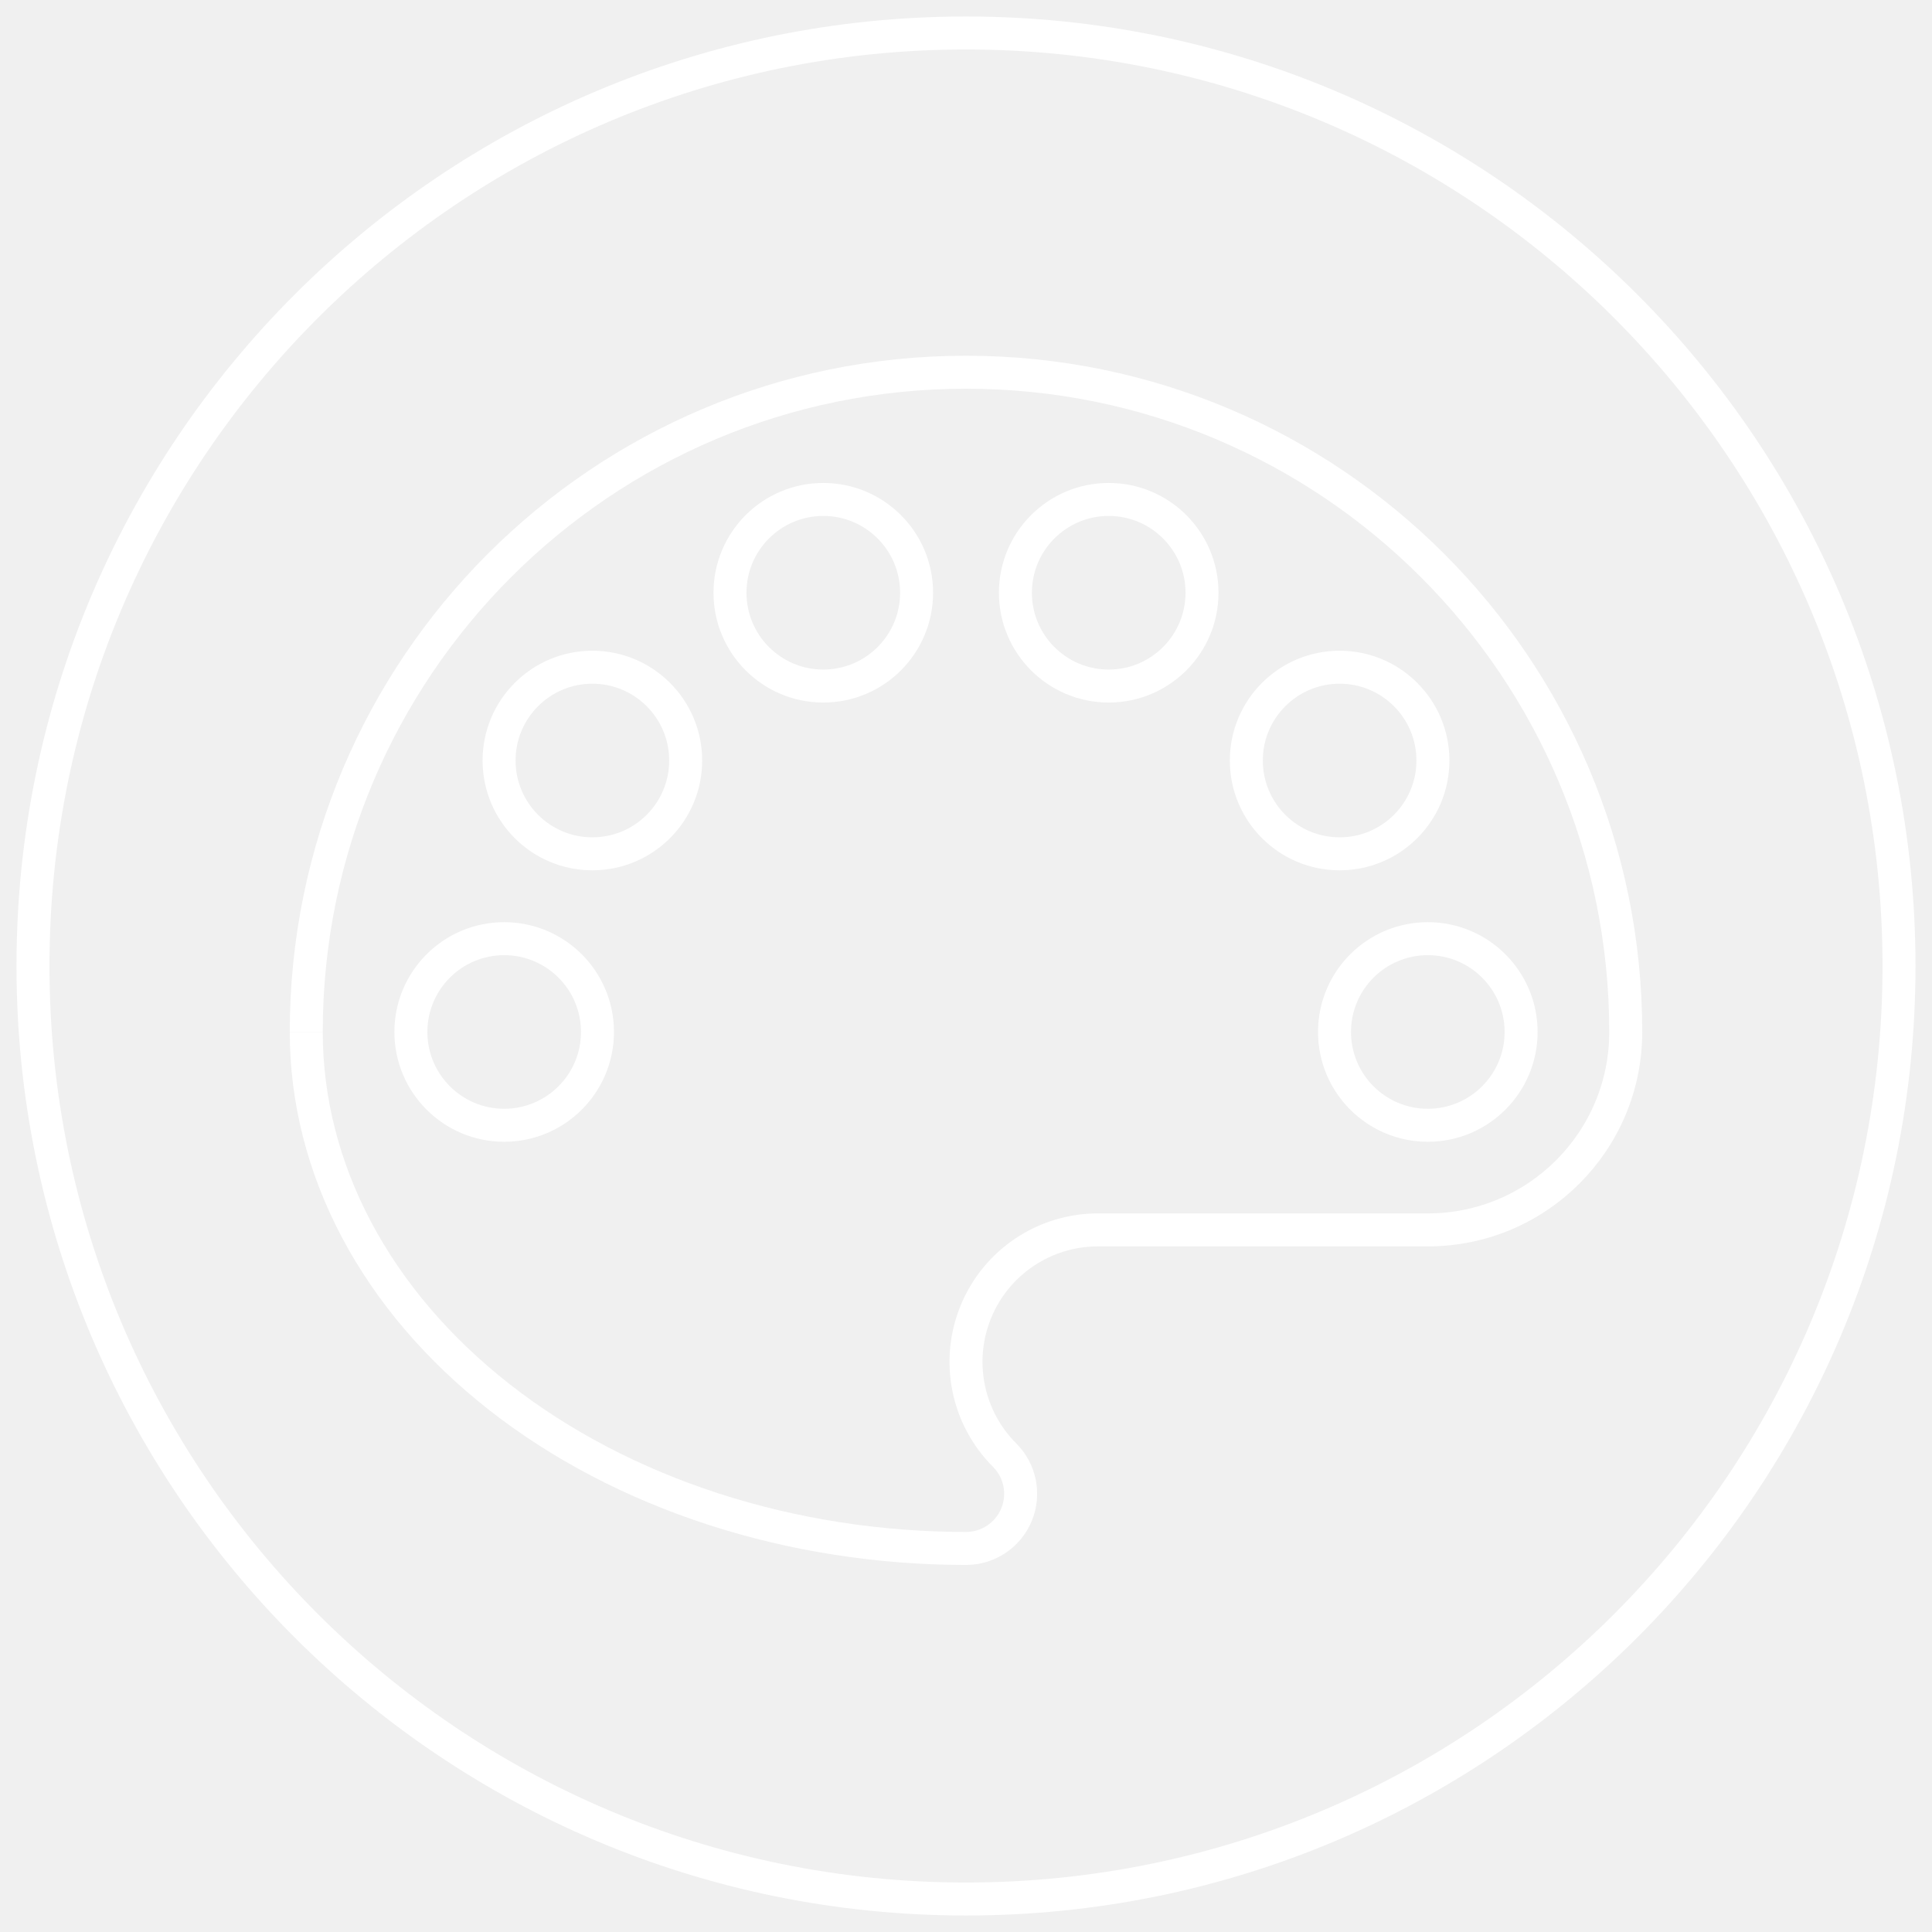
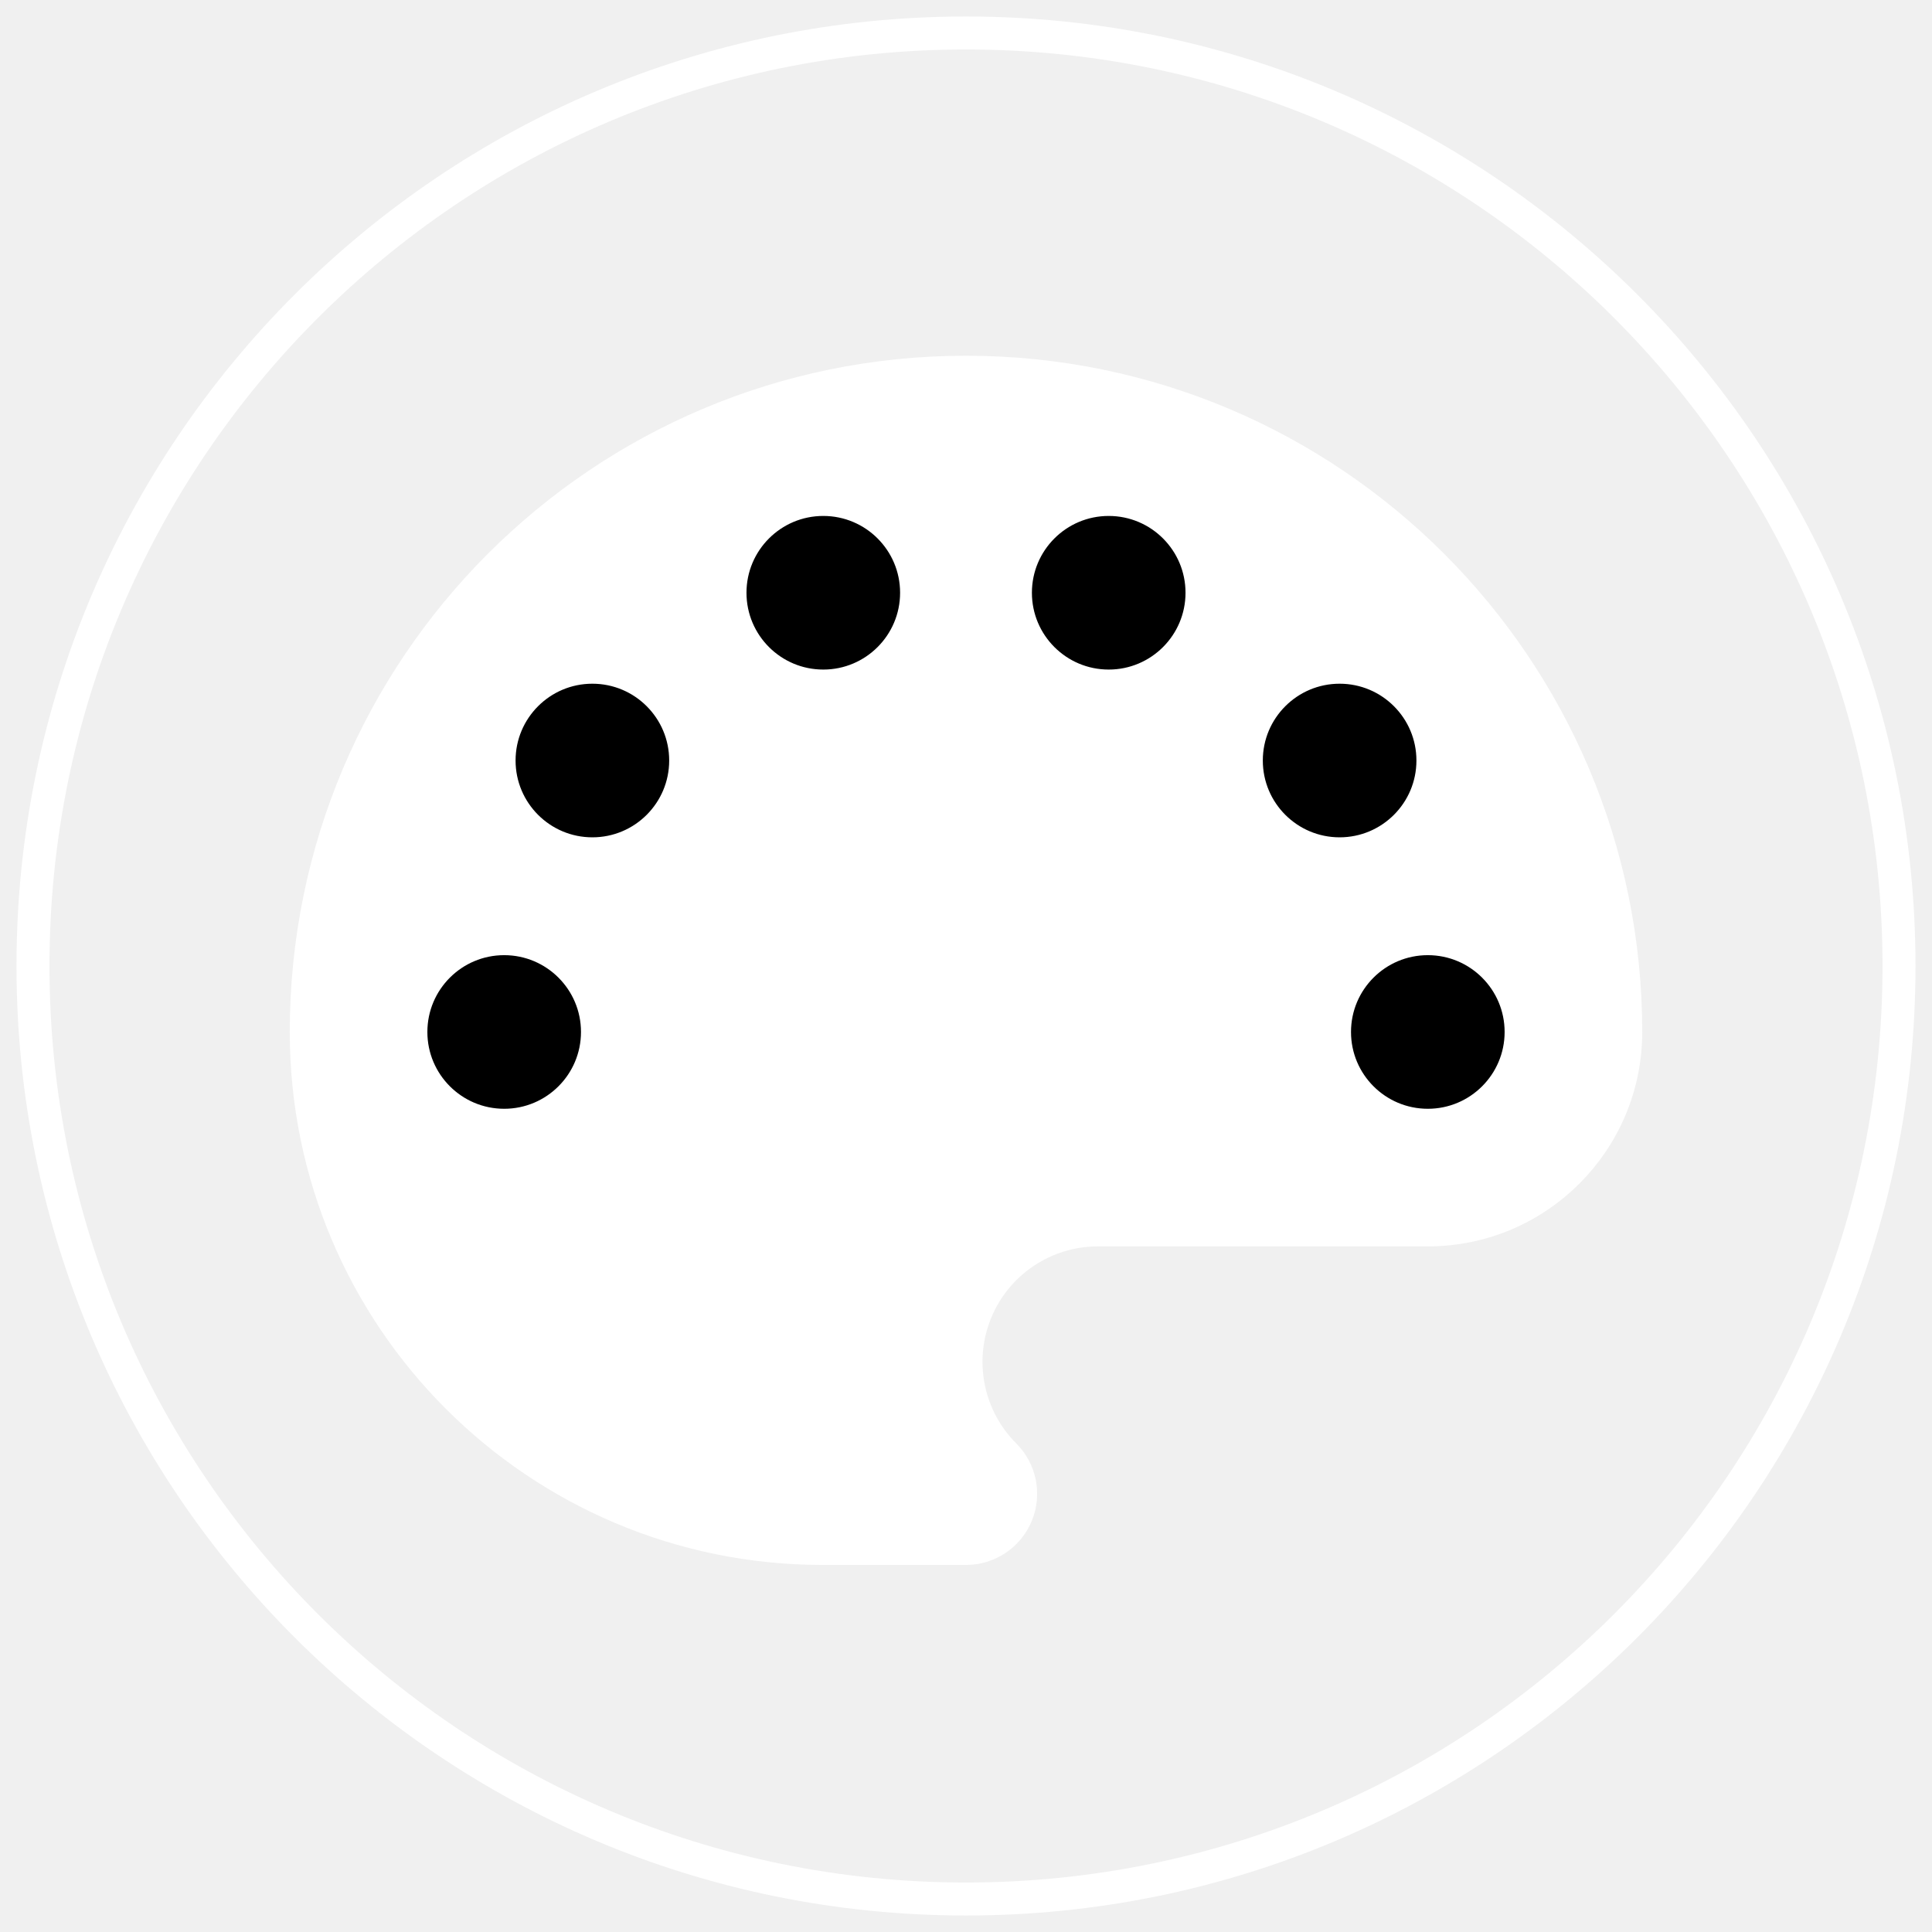
<svg xmlns="http://www.w3.org/2000/svg" xmlns:ns1="http://www.librecad.org" width="282.843mm" height="282.843mm" viewBox="-5 -5 292.843 292.843">
  <g ns1:layername="0" ns1:is_locked="false" ns1:is_construction="false" fill="none" stroke="white" stroke-width="5">
    <circle cx="141.421" cy="141.421" r="141.421" />
-     <circle cx="84.79" cy="110.276" r="14.142" />
-     <circle cx="71.421" cy="151.421" r="14.142" />
-     <circle cx="119.79" cy="84.847" r="14.142" />
-     <circle cx="163.053" cy="84.847" r="14.142" />
-     <circle cx="198.053" cy="110.276" r="14.142" />
-     <circle cx="211.421" cy="151.421" r="14.142" />
-     <path d="M141.421,229.706 C128.289,229.706 115.285,227.681 103.153,223.747 C91.021,219.813 79.996,214.046 70.711,206.777 C61.425,199.507 54.059,190.877 49.033,181.379 C44.008,171.882 41.421,161.702 41.421,151.421 " />
-     <path d="M141.421,229.706 A8.284,8.284 0 0,0 147.279,215.563 A20,20 0 0,1 161.421,181.421 L211.421,181.421 A30,30 0 0,0 241.421,151.421 A100,100 0 0,0 41.421,151.421 " />
+     <path fill="white" d="M41.421,151.421 A78.284,78.284 0 0,0 119.706,229.706 L141.421,229.706 A8.284,8.284 0 0,0 147.279,215.563 A20,20 0 0,1 161.421,181.421 L211.421,181.421 A30,30 0 0,0 241.421,151.421 A100,100 0 0,0 41.421,151.421 Z " />
+     <circle fill="black" cx="84.79" cy="110.276" r="14.142" />
+     <circle fill="black" cx="71.421" cy="151.421" r="14.142" />
+     <circle fill="black" cx="119.79" cy="84.847" r="14.142" />
+     <circle fill="black" cx="163.053" cy="84.847" r="14.142" />
+     <circle fill="black" cx="198.053" cy="110.276" r="14.142" />
+     <circle fill="black" cx="211.421" cy="151.421" r="14.142" />
  </g>
</svg>
